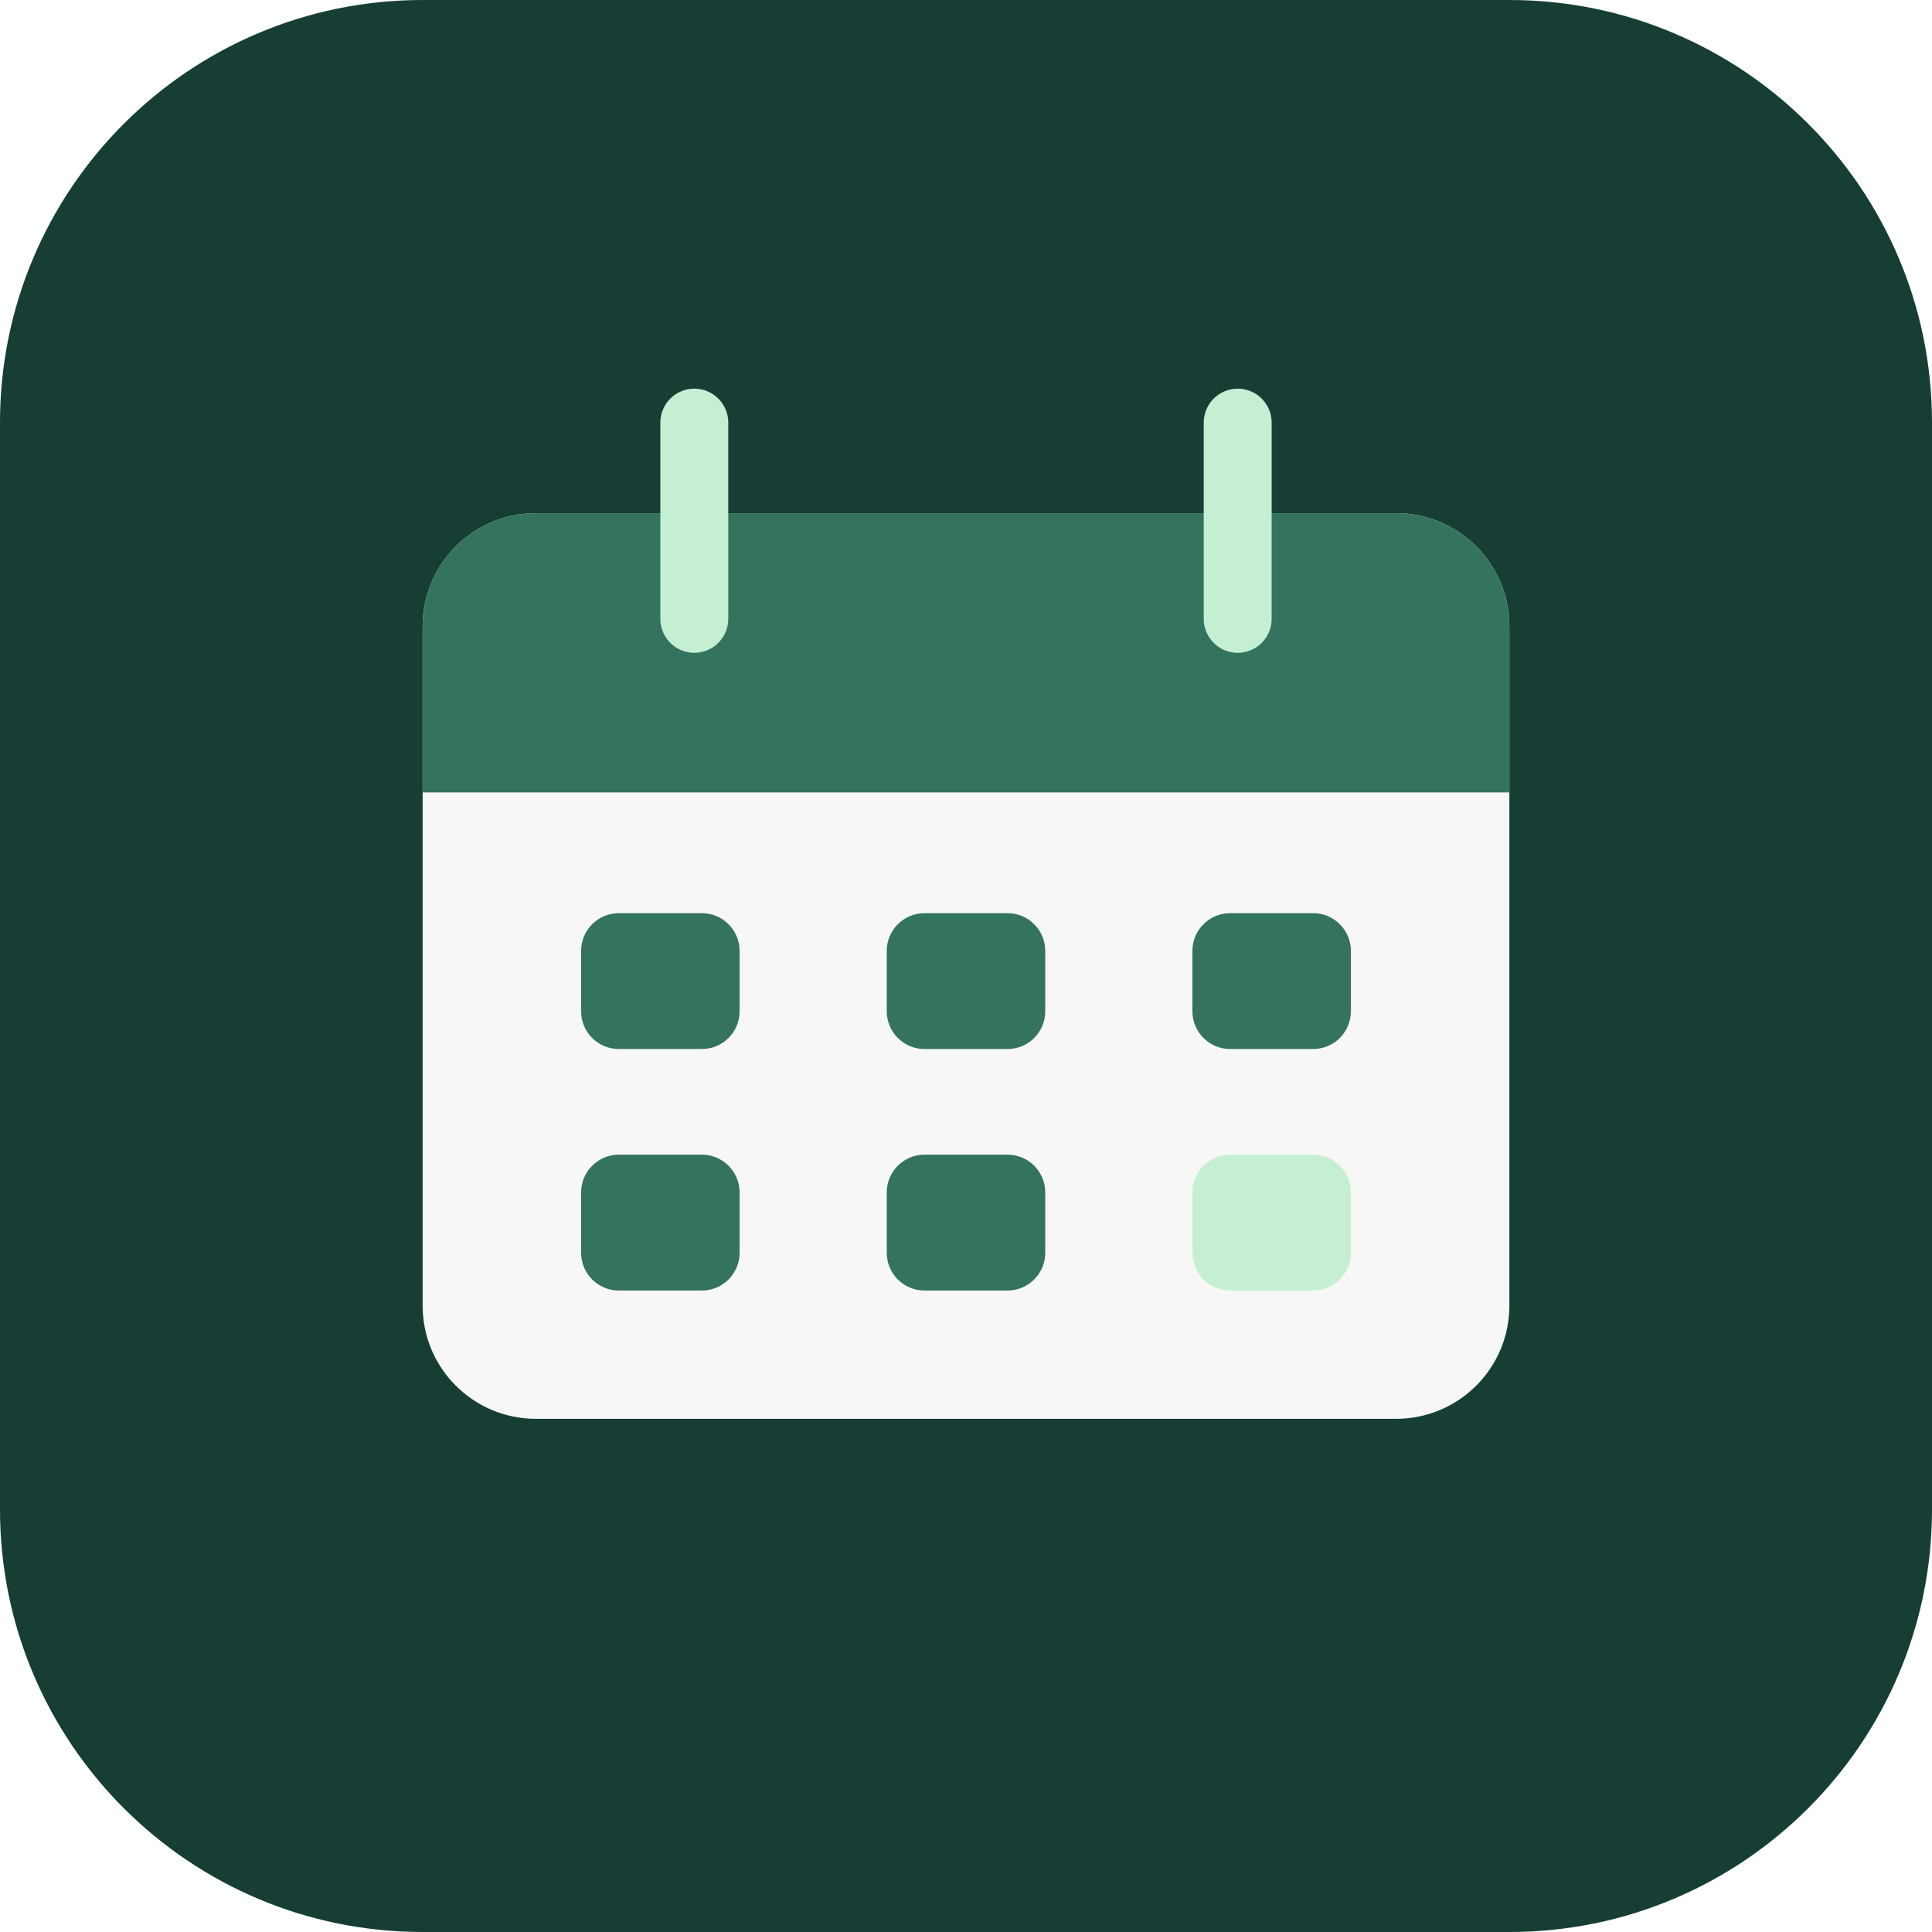
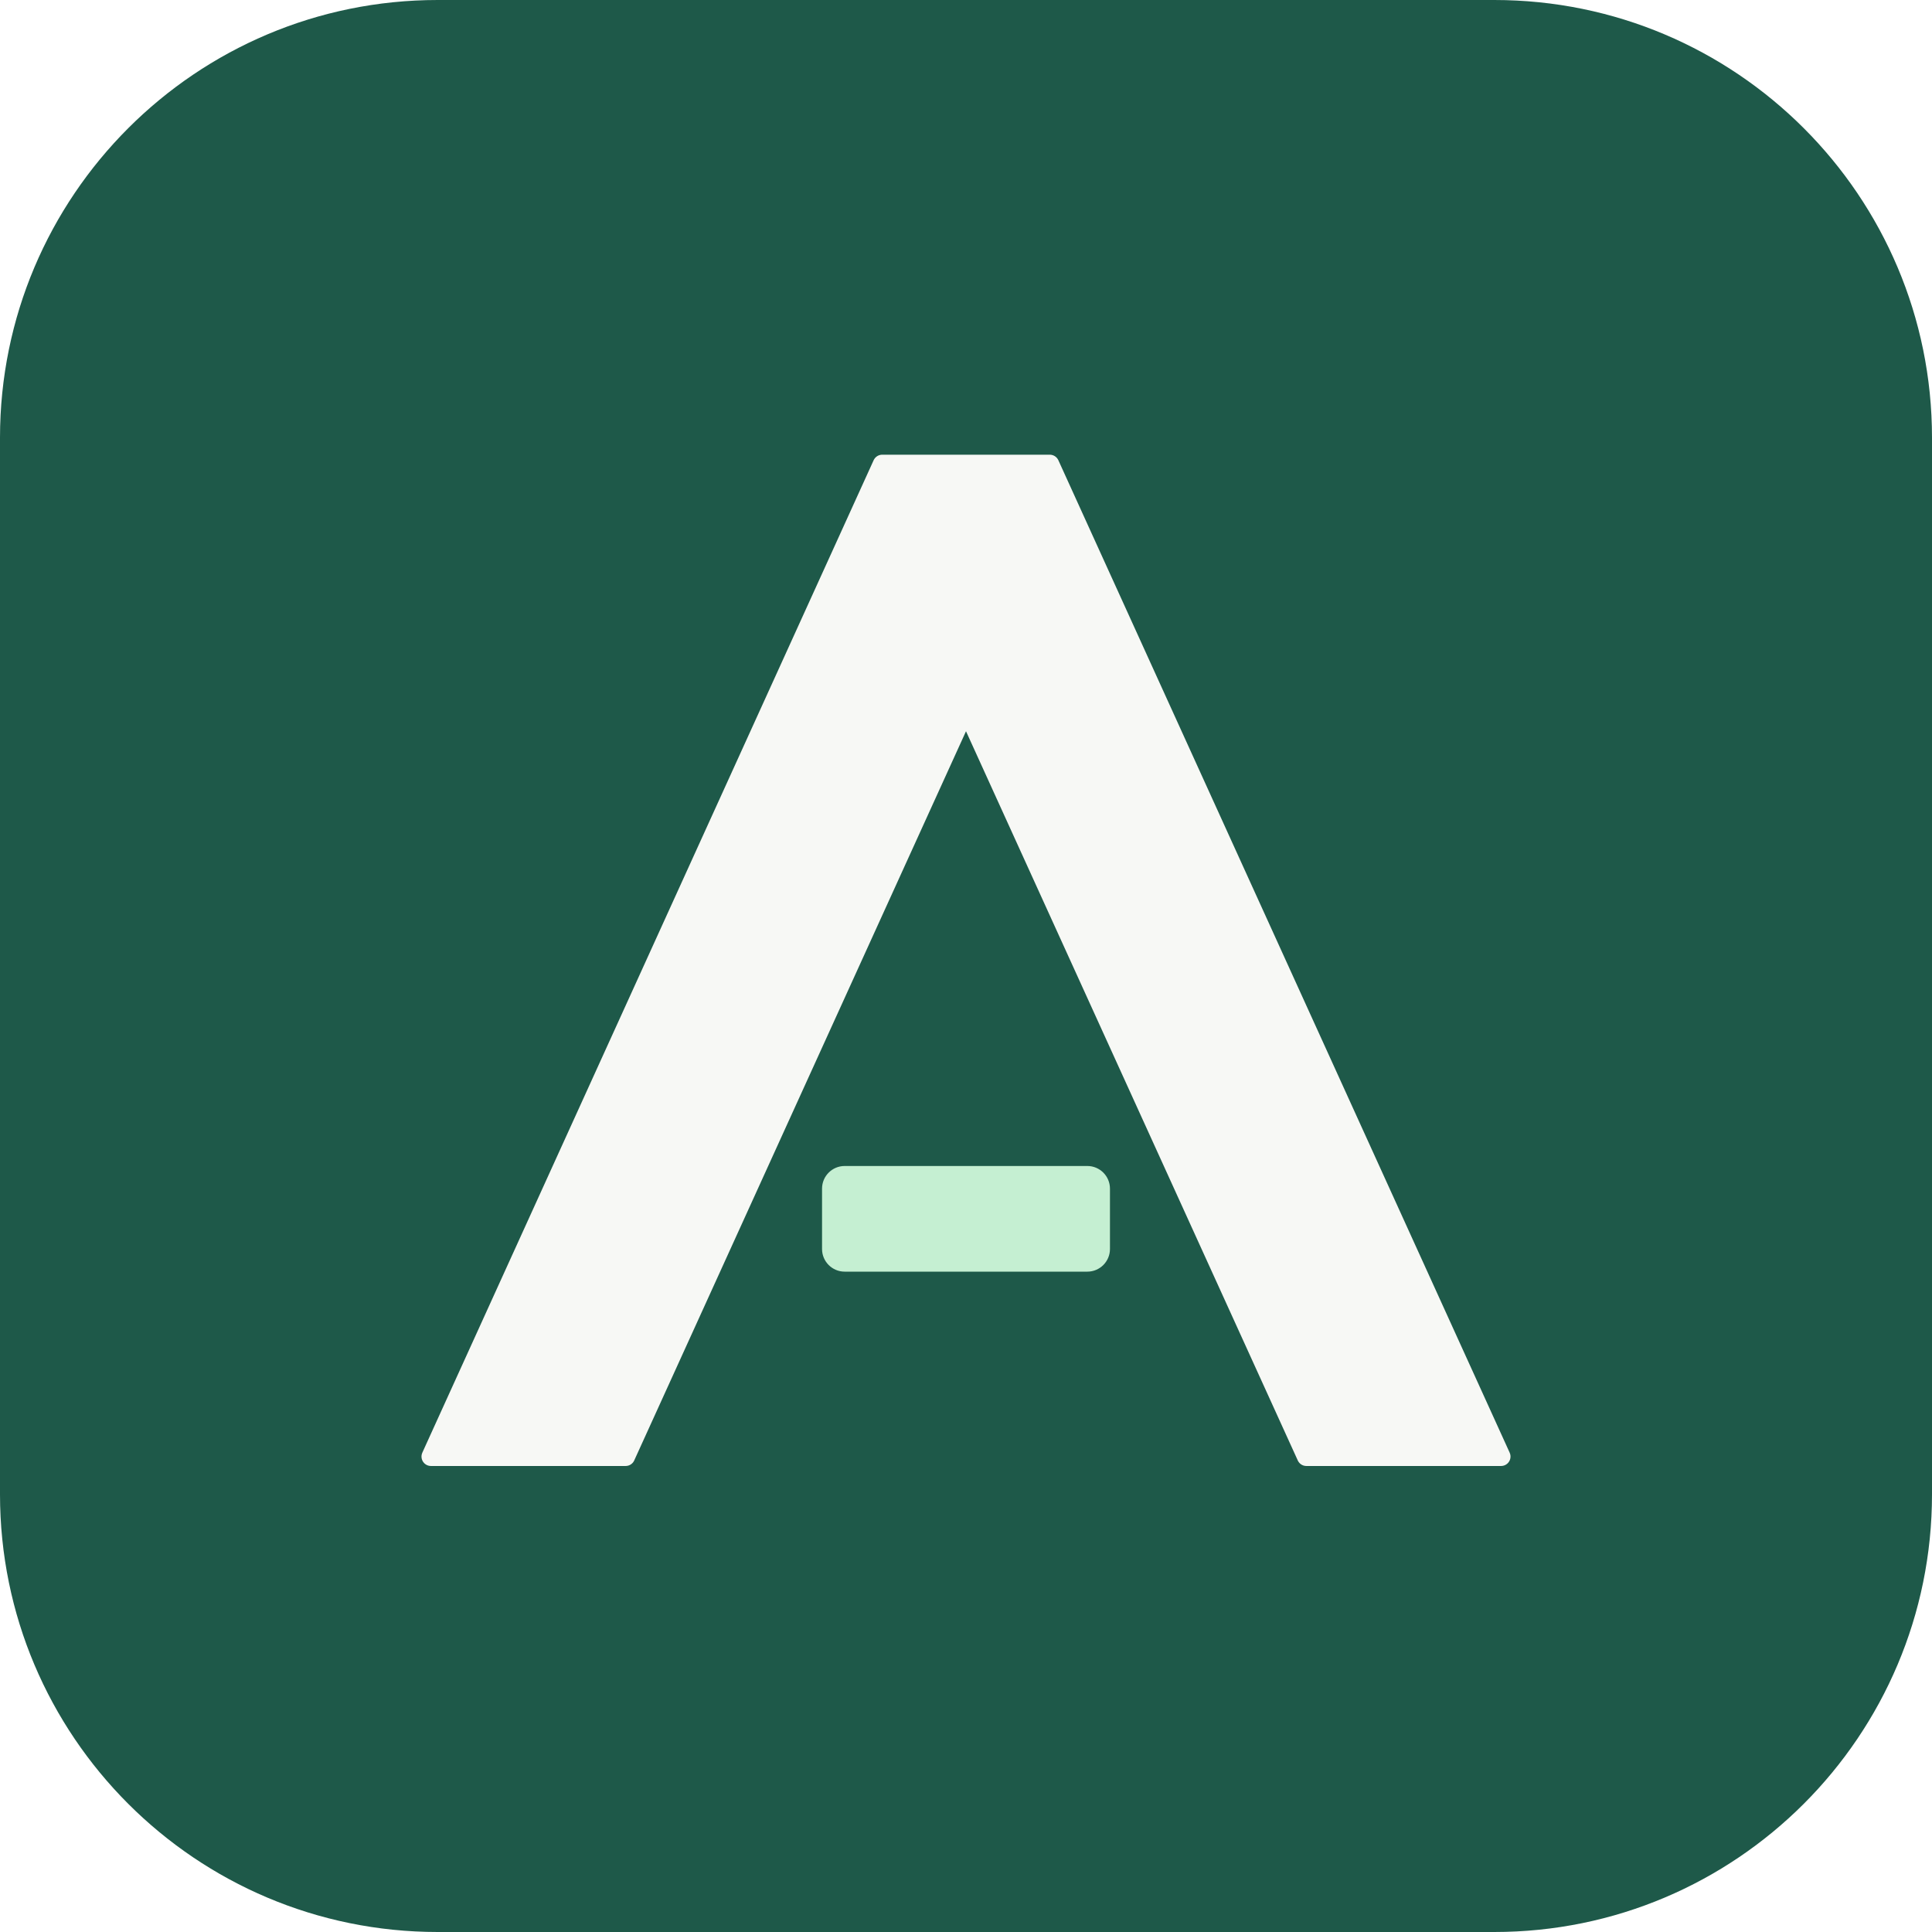
- <svg xmlns="http://www.w3.org/2000/svg" viewBox="0 0 512 512">
-   <rect width="512" height="512" rx="112" fill="#163e35" />
-   <rect x="112" y="136" width="288" height="240" rx="30" fill="#f7f8f5" />
-   <path d="M142 136h228a30 30 0 0 1 30 30v44H112v-44a30 30 0 0 1 30-30Z" fill="#34735e" />
-   <path d="M184 112v52M328 112v52" fill="none" stroke="#c5efd2" stroke-linecap="round" stroke-width="18" />
-   <g fill="#34735e">
-     <rect x="154" y="242" width="42" height="36" rx="10" />
-     <rect x="235" y="242" width="42" height="36" rx="10" />
-     <rect x="316" y="242" width="42" height="36" rx="10" />
-     <rect x="154" y="306" width="42" height="36" rx="10" />
-     <rect x="235" y="306" width="42" height="36" rx="10" />
-   </g>
-   <rect x="316" y="306" width="42" height="36" rx="10" fill="#c5efd2" />
+ <svg xmlns="http://www.w3.org/2000/svg" viewBox="0 0 1024 1024" width="1024" height="1024">
+   <rect width="1024" height="1024" rx="232" fill="#1E5949" />
+   <path d="M467.6 246.0 L556.4 246.0 L795.6 772.0 L692.4 772.0 L512.0 375.5 L331.6 772.0 L228.4 772.0Z" fill="#F7F8F5" stroke="#F7F8F5" stroke-width="10" stroke-linejoin="round" />
+   <rect x="435.7" y="618.0" width="152.6" height="56" rx="12" fill="#C5EFD2" />
</svg>
